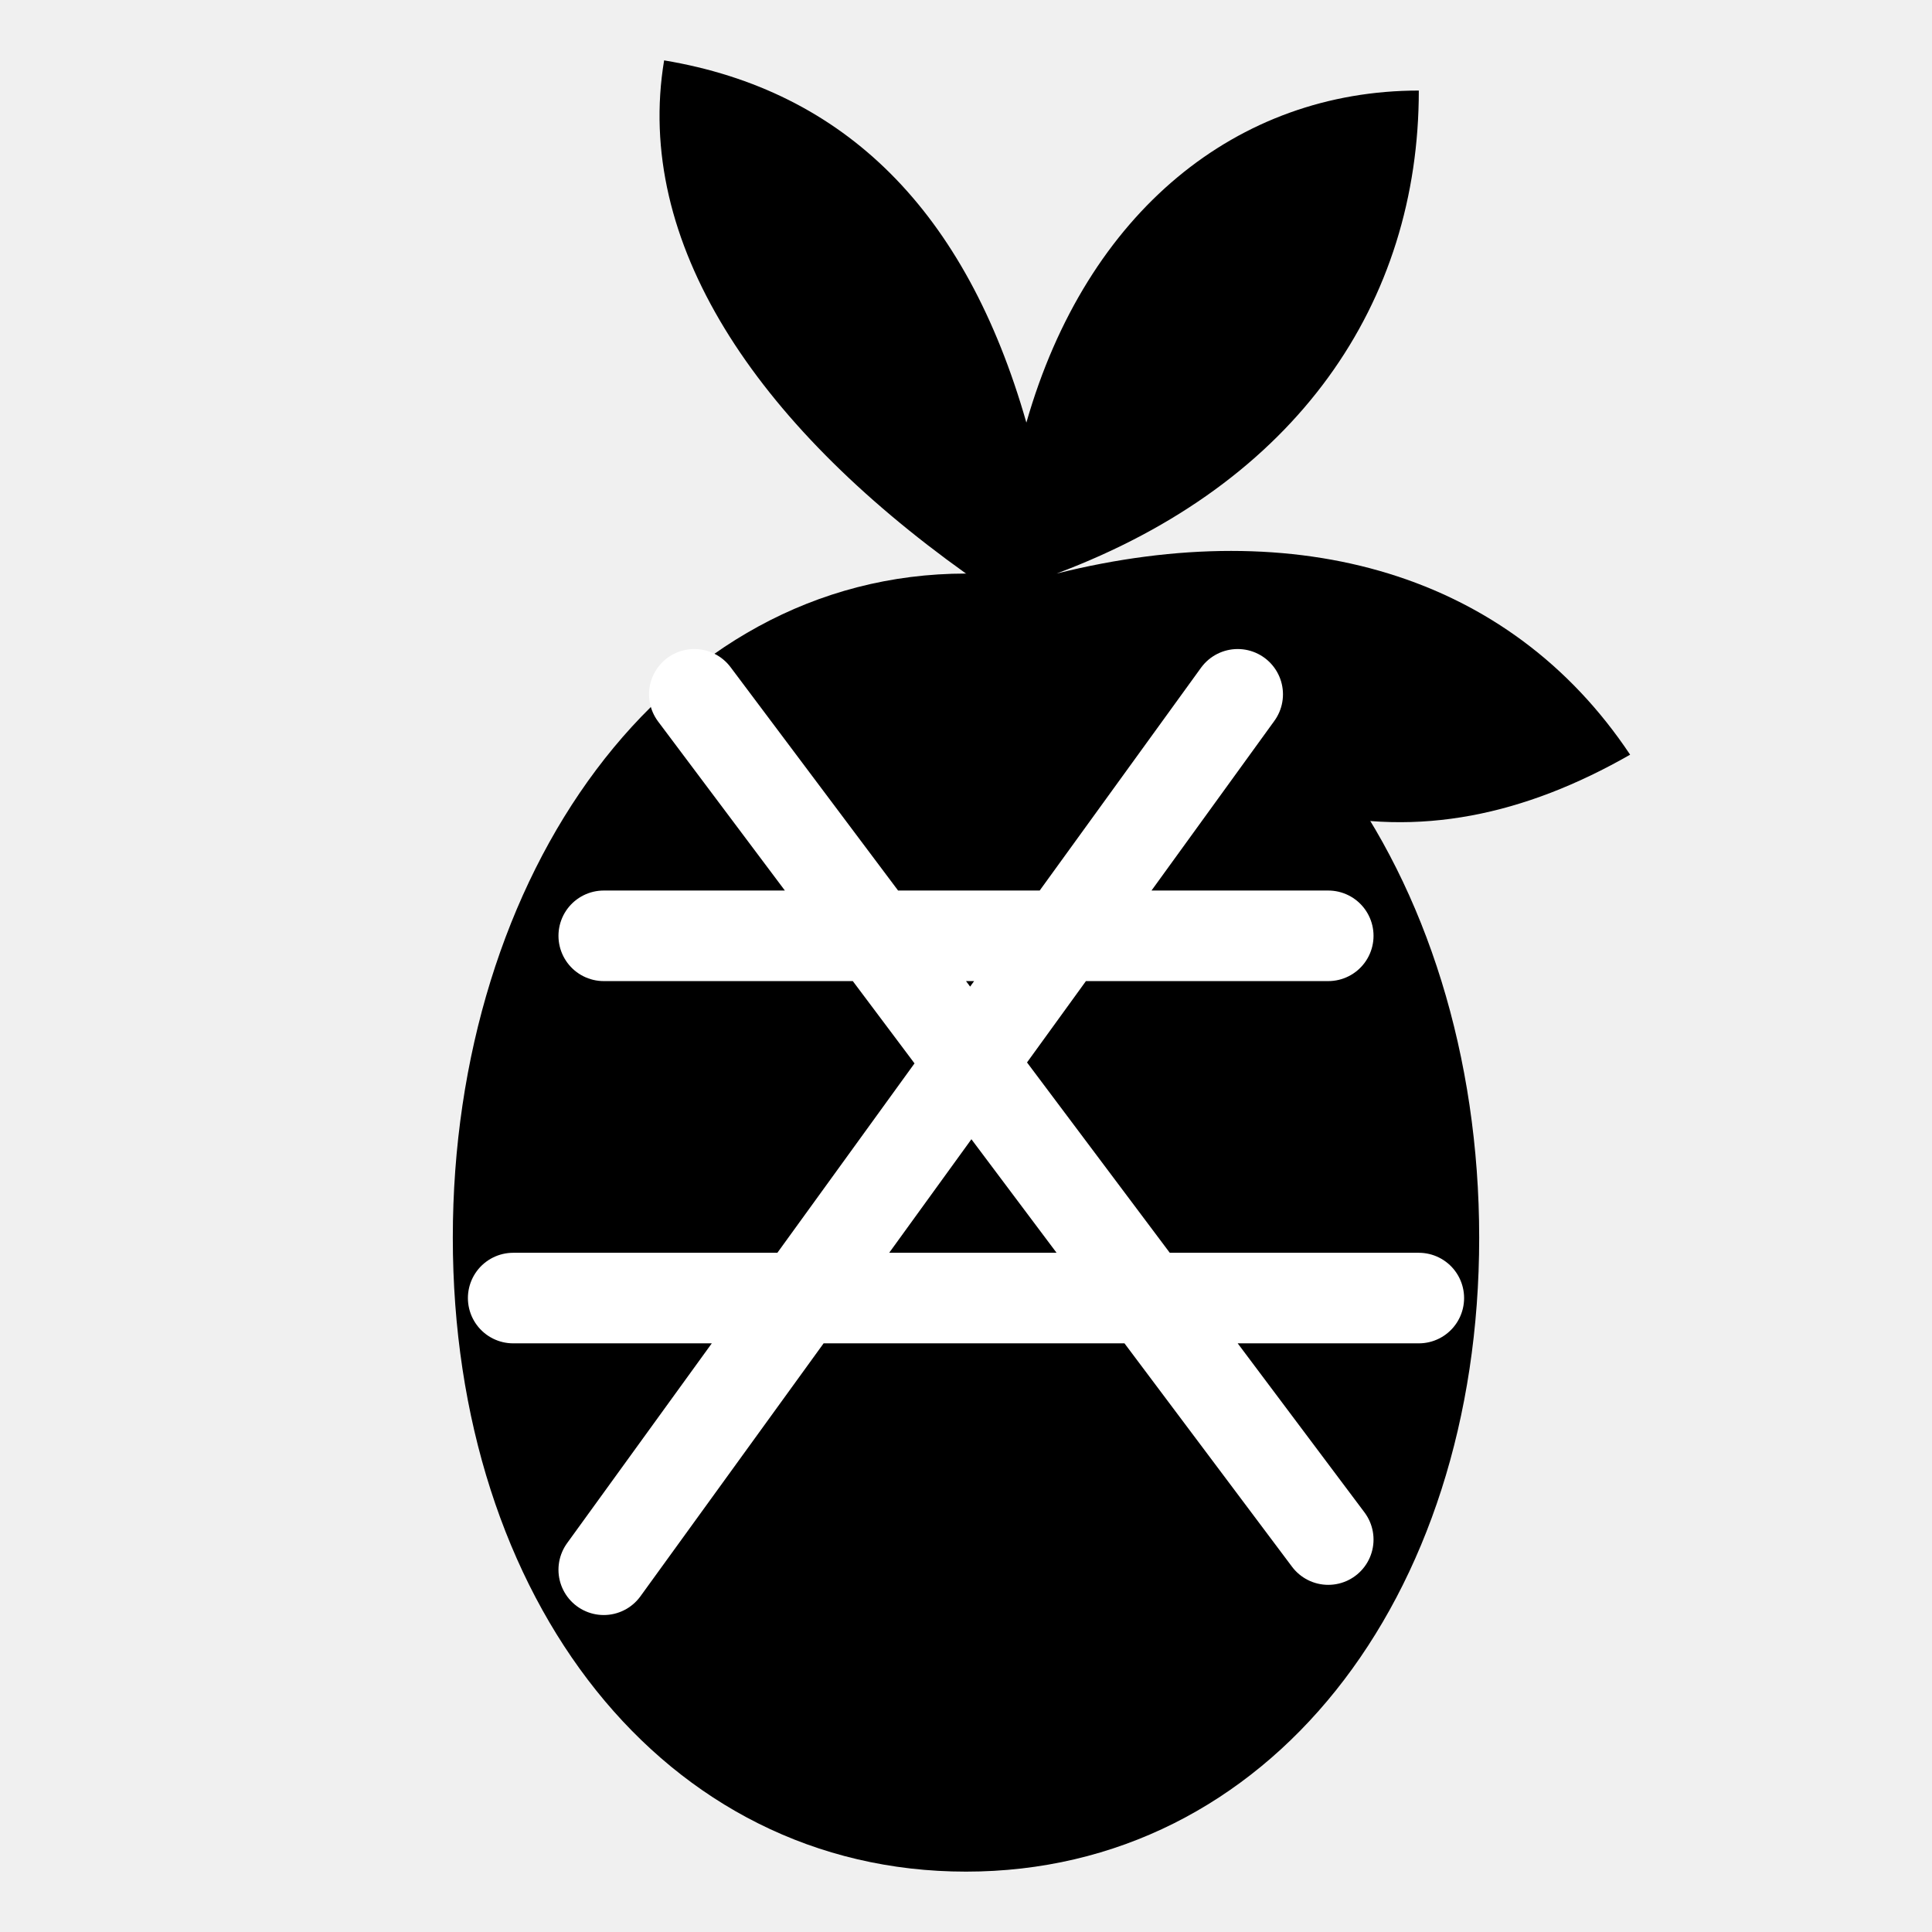
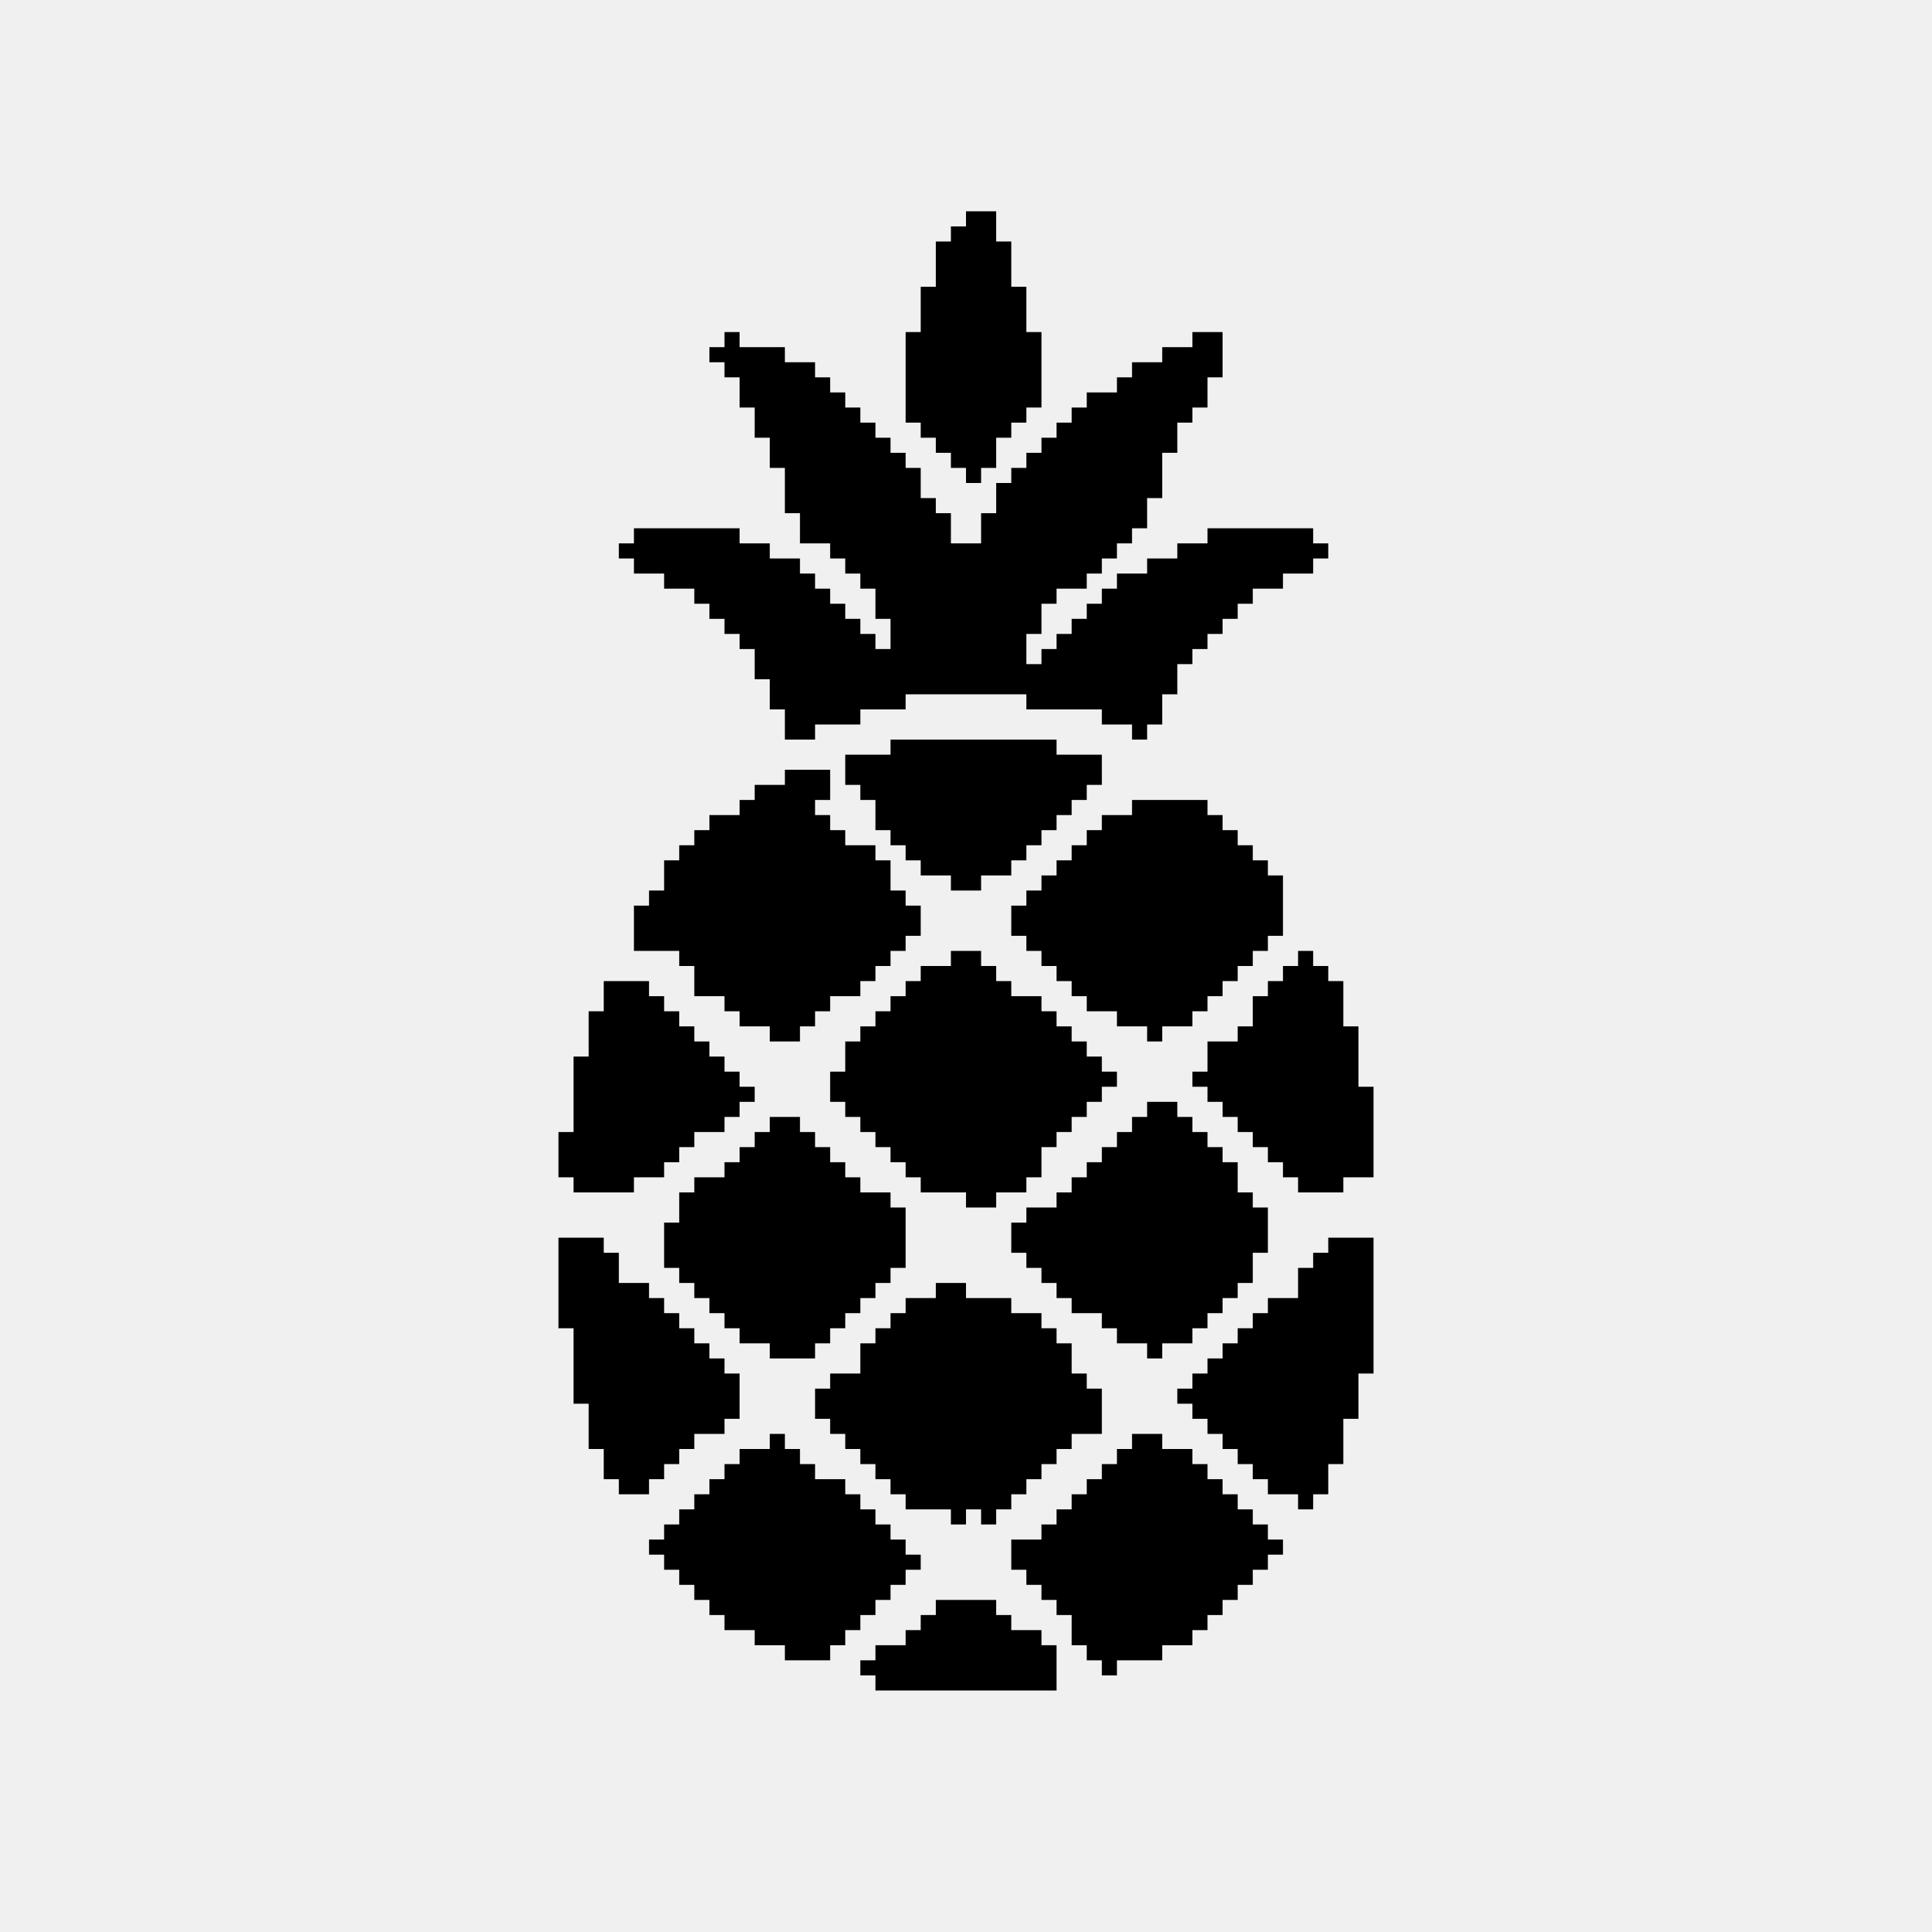
<svg xmlns="http://www.w3.org/2000/svg" viewBox="0 0 64 64" color="#000" role="img" aria-label="Ananas">
-   <g fill="currentColor">
-     <path d="M32 19c10 0 17 10 17 22s-7 21-17 21-17-9-17-21 7-22 17-22Z" />
-     <path d="M32 19C25 14 21 8 22 2c6 1 10 5 12 12 2-7 7-11 13-11 0 7-4 13-12 16 8-2 15 0 19 6-7 4-14 3-22-6Z" />
-     <path d="M20 31h24M17 43h30M23 23l21 28M41 23 20 52" stroke="#fff" stroke-width="3" stroke-linecap="round" fill="none" />
-   </g>
+   <path fill="currentColor" d="M32 7h1v0.5h-1zM31.5 7.5h1.5v0.5h-1.5zM31 8h2.5v0.5h-2.5zM31 8.5h2.5v0.5h-2.5zM31 9h2.5v0.5h-2.5zM30.5 9.5h3.5v0.5h-3.5zM30.5 10h3.5v0.5h-3.5zM30.5 10.5h3.5v0.5h-3.5zM24 11h0.5v0.5h-0.5zM30 11h4.5v0.5h-4.5zM39.5 11h1v0.5h-1zM23.5 11.5h2.5v0.5h-2.5zM30 11.5h4.5v0.5h-4.5zM38.5 11.5h2v0.5h-2zM24 12h3v0.5h-3zM30 12h4.5v0.5h-4.5zM37.5 12h3v0.5h-3zM24.5 12.5h3v0.5h-3zM30 12.5h4.5v0.5h-4.5zM37 12.5h3v0.5h-3zM24.5 13h3.5v0.5h-3.5zM30 13h4.5v0.5h-4.5zM36 13h4v0.5h-4zM25 13.5h3.5v0.5h-3.5zM30 13.5h4v0.5h-4zM35.5 13.5h4v0.5h-4zM25 14h4v0.5h-4zM30.5 14h3v0.5h-3zM35 14h4v0.5h-4zM25.5 14.5h4v0.5h-4zM31 14.5h2v0.5h-2zM34.5 14.5h4.5v0.5h-4.5zM25.5 15h4.5v0.5h-4.5zM31.5 15h1.5v0.5h-1.5zM34 15h4.5v0.5h-4.5zM26 15.5h4.5v0.5h-4.5zM32 15.5h0.5v0.5h-0.5zM33.5 15.5h5v0.5h-5zM26 16h4.5v0.5h-4.5zM33 16h5.5v0.5h-5.5zM26 16.5h5v0.5h-5zM33 16.5h5v0.5h-5zM26.5 17h5v0.5h-5zM32.5 17h5.5v0.5h-5.5zM21 17.5h3.5v0.5h-3.5zM26.5 17.5h5v0.5h-5zM32.5 17.5h5v0.5h-5zM40 17.5h3.5v0.5h-3.5zM20.5 18h5v0.5h-5zM27.5 18h9.5v0.5h-9.5zM39 18h5v0.5h-5zM21 18.5h5.5v0.5h-5.5zM28 18.5h8.5v0.5h-8.5zM38 18.5h5.5v0.5h-5.5zM22 19h5v0.5h-5zM28.5 19h7.5v0.5h-7.5zM37 19h5.5v0.5h-5.5zM23 19.5h4.5v0.5h-4.5zM29 19.5h6v0.5h-6zM36.5 19.5h5v0.5h-5zM23.5 20h4.5v0.5h-4.5zM29 20h5.5v0.5h-5.5zM36 20h5v0.5h-5zM24 20.5h4.5v0.5h-4.5zM29.5 20.5h5v0.5h-5zM35.5 20.5h5v0.5h-5zM24.5 21h4.5v0.5h-4.5zM29.5 21h4.5v0.5h-4.5zM35 21h5v0.5h-5zM25 21.5h9v0.5h-9zM34.5 21.5h5v0.5h-5zM25 22h14v0.5h-14zM25.5 22.5h13.5v0.5h-13.5zM25.5 23h4.5v0.5h-4.5zM34 23h4.5v0.5h-4.5zM26 23.5h2.5v0.5h-2.5zM36.5 23.5h2v0.5h-2zM26 24h1v0.5h-1zM37.5 24h0.5v0.5h-0.5zM29.5 24.5h5.5v0.5h-5.5zM28 25h8.5v0.5h-8.5zM26 25.5h1.5v0.5h-1.5zM28 25.5h8.5v0.5h-8.5zM25 26h2.5v0.5h-2.5zM28.5 26h7.5v0.5h-7.5zM24.5 26.5h2.5v0.5h-2.5zM29 26.5h6.5v0.5h-6.5zM37.5 26.5h2.5v0.5h-2.5zM23.5 27h4v0.5h-4zM29 27h6v0.5h-6zM36.5 27h4v0.5h-4zM23 27.5h5v0.5h-5zM29.5 27.5h5v0.5h-5zM36 27.5h5v0.5h-5zM22.5 28h6.5v0.5h-6.5zM30 28h4v0.5h-4zM35.5 28h6v0.5h-6zM22 28.5h7.5v0.5h-7.5zM30.5 28.5h3v0.5h-3zM35 28.5h7v0.5h-7zM22 29h7.5v0.5h-7.5zM31.5 29h1v0.5h-1zM34.5 29h8v0.5h-8zM21.5 29.5h8.5v0.5h-8.5zM34 29.5h8.5v0.5h-8.5zM21 30h9.5v0.5h-9.5zM33.5 30h9v0.5h-9zM21 30.5h9.5v0.5h-9.5zM33.5 30.5h9v0.5h-9zM21 31h9v0.5h-9zM34 31h8v0.5h-8zM22.5 31.5h7v0.5h-7zM31.5 31.5h1v0.5h-1zM34.5 31.5h7v0.5h-7zM43 31.5h0.5v0.5h-0.5zM23 32h6v0.5h-6zM30.5 32h2.5v0.5h-2.5zM35 32h6v0.5h-6zM42.5 32h1.5v0.5h-1.5zM20 32.5h1.5v0.5h-1.5zM23 32.5h5.5v0.5h-5.5zM30 32.5h3.5v0.5h-3.5zM35.5 32.5h5v0.5h-5zM42 32.5h2.5v0.5h-2.5zM20 33h2v0.5h-2zM24 33h3.5v0.5h-3.5zM29.5 33h5v0.5h-5zM36 33h4v0.5h-4zM41.5 33h3v0.5h-3zM19.5 33.5h3v0.5h-3zM24.5 33.5h2.5v0.5h-2.5zM29 33.5h6v0.5h-6zM37 33.5h2.5v0.5h-2.5zM41.5 33.5h3v0.5h-3zM19.5 34h3.5v0.5h-3.5zM25.5 34h1v0.5h-1zM28.5 34h7v0.5h-7zM38 34h0.5v0.5h-0.5zM41 34h4v0.5h-4zM19.5 34.5h4v0.5h-4zM28 34.5h8v0.5h-8zM40 34.5h5v0.5h-5zM19 35h5v0.5h-5zM28 35h8.5v0.5h-8.5zM40 35h5v0.5h-5zM19 35.5h5.5v0.5h-5.5zM27.5 35.5h9.5v0.5h-9.5zM39.5 35.5h5.5v0.5h-5.5zM19 36h6v0.5h-6zM27.5 36h9v0.5h-9zM40 36h5.5v0.5h-5.5zM19 36.5h5.5v0.5h-5.5zM28 36.5h8v0.5h-8zM38 36.5h1v0.5h-1zM40.5 36.5h5v0.5h-5zM19 37h5v0.5h-5zM25.5 37h1v0.5h-1zM28.5 37h7v0.5h-7zM37.5 37h2v0.5h-2zM41 37h4.5v0.5h-4.5zM18.5 37.5h4.5v0.5h-4.5zM25 37.5h2v0.5h-2zM29 37.5h6v0.5h-6zM37 37.5h3v0.5h-3zM41.5 37.5h4v0.5h-4zM18.5 38h4v0.5h-4zM24.5 38h3v0.5h-3zM29.5 38h5v0.5h-5zM36.5 38h4v0.5h-4zM42 38h3.5v0.5h-3.5zM18.5 38.5h3.5v0.5h-3.5zM24 38.5h4v0.5h-4zM30 38.5h4.5v0.5h-4.5zM36 38.5h5v0.5h-5zM42.5 38.5h3v0.5h-3zM19 39h2v0.5h-2zM23 39h5.5v0.5h-5.5zM30.5 39h3.5v0.5h-3.5zM35.5 39h5.5v0.5h-5.5zM43 39h1.5v0.5h-1.5zM22.5 39.5h7v0.5h-7zM32 39.5h1v0.5h-1zM35 39.5h6.5v0.5h-6.5zM22.5 40h7.5v0.5h-7.5zM34 40h8v0.5h-8zM22 40.5h8v0.5h-8zM33.5 40.5h8.5v0.5h-8.5zM18.5 41h1.5v0.5h-1.5zM22 41h8v0.5h-8zM33.5 41h8.5v0.5h-8.5zM44 41h1.5v0.5h-1.5zM18.5 41.5h2v0.5h-2zM22 41.5h8v0.5h-8zM34 41.5h7.5v0.5h-7.5zM43.5 41.5h2v0.5h-2zM18.5 42h2v0.5h-2zM22.5 42h7v0.5h-7zM34.5 42h7v0.5h-7zM43 42h2.5v0.5h-2.5zM18.5 42.5h3v0.5h-3zM23 42.5h6v0.5h-6zM31 42.5h1v0.5h-1zM35 42.5h6v0.5h-6zM43 42.5h2.5v0.5h-2.5zM18.5 43h3.5v0.5h-3.5zM23.5 43h5v0.5h-5zM30 43h3.5v0.5h-3.5zM35.5 43h5v0.5h-5zM42 43h3.5v0.5h-3.5zM18.5 43.5h4v0.5h-4zM24 43.5h4v0.5h-4zM29.5 43.5h5v0.5h-5zM36.5 43.5h3.5v0.5h-3.5zM41.5 43.5h4v0.5h-4zM19 44h4v0.5h-4zM24.5 44h3v0.5h-3zM29 44h6v0.5h-6zM37 44h2.5v0.5h-2.5zM41 44h4.5v0.5h-4.5zM19 44.5h4.5v0.5h-4.5zM25.5 44.5h1.5v0.5h-1.5zM28.5 44.5h7v0.5h-7zM38 44.5h0.5v0.5h-0.5zM40.5 44.5h5v0.5h-5zM19 45h5v0.5h-5zM28.5 45h7v0.5h-7zM40 45h5.5v0.5h-5.5zM19 45.5h5.5v0.5h-5.5zM27.5 45.5h8.5v0.5h-8.5zM39.5 45.5h5.5v0.5h-5.5zM19 46h5.5v0.5h-5.5zM27 46h9.5v0.5h-9.5zM39 46h6v0.5h-6zM19.5 46.5h5v0.5h-5zM27 46.5h9.5v0.5h-9.5zM39.5 46.5h5.5v0.5h-5.5zM19.5 47h4.5v0.5h-4.5zM27.5 47h9v0.5h-9zM40 47h4.5v0.5h-4.5zM19.5 47.5h3.5v0.5h-3.5zM25.5 47.5h0.5v0.5h-0.5zM28 47.5h7.5v0.5h-7.5zM37.5 47.5h1v0.5h-1zM40.5 47.5h4v0.5h-4zM20 48h2.5v0.5h-2.5zM24.5 48h2v0.5h-2zM28.5 48h6.5v0.5h-6.5zM37 48h2.5v0.5h-2.5zM41 48h3.5v0.5h-3.5zM20 48.5h2v0.5h-2zM24 48.5h3v0.5h-3zM29 48.5h5.5v0.5h-5.5zM36.5 48.5h3.5v0.5h-3.5zM41.5 48.5h2.5v0.5h-2.5zM20.5 49h1v0.5h-1zM23.5 49h4.5v0.5h-4.5zM29.5 49h4.5v0.5h-4.5zM36 49h4.5v0.5h-4.5zM42 49h2v0.5h-2zM23 49.5h5.5v0.5h-5.5zM30 49.5h3.5v0.5h-3.5zM35.5 49.5h5.5v0.5h-5.5zM43 49.5h0.5v0.5h-0.5zM22.5 50h6.5v0.5h-6.5zM31.5 50h0.5v0.5h-0.5zM32.5 50h0.5v0.5h-0.5zM35 50h6.5v0.5h-6.5zM22 50.5h7.5v0.5h-7.5zM34.5 50.5h7.5v0.5h-7.5zM21.5 51h8.5v0.5h-8.5zM33.5 51h9v0.5h-9zM22 51.5h8.5v0.5h-8.5zM33.5 51.5h8.5v0.5h-8.5zM22.5 52h7.5v0.5h-7.5zM34 52h7.5v0.5h-7.5zM23 52.5h6.5v0.5h-6.5zM34.5 52.5h6.5v0.5h-6.5zM23.5 53h5.5v0.5h-5.5zM31 53h2v0.5h-2zM35 53h5.5v0.5h-5.5zM24 53.5h4.5v0.5h-4.5zM30.5 53.5h3v0.5h-3zM35.5 53.5h4.5v0.5h-4.5zM25 54h3v0.5h-3zM30 54h4.5v0.5h-4.5zM35.5 54h4v0.5h-4zM26 54.5h1.5v0.5h-1.5zM29 54.5h6v0.5h-6zM36 54.5h2.5v0.5h-2.5zM28.5 55h6.5v0.5h-6.5zM36.5 55h0.5v0.5h-0.5zM29 55.5h6v0.5h-6z" />
</svg>
